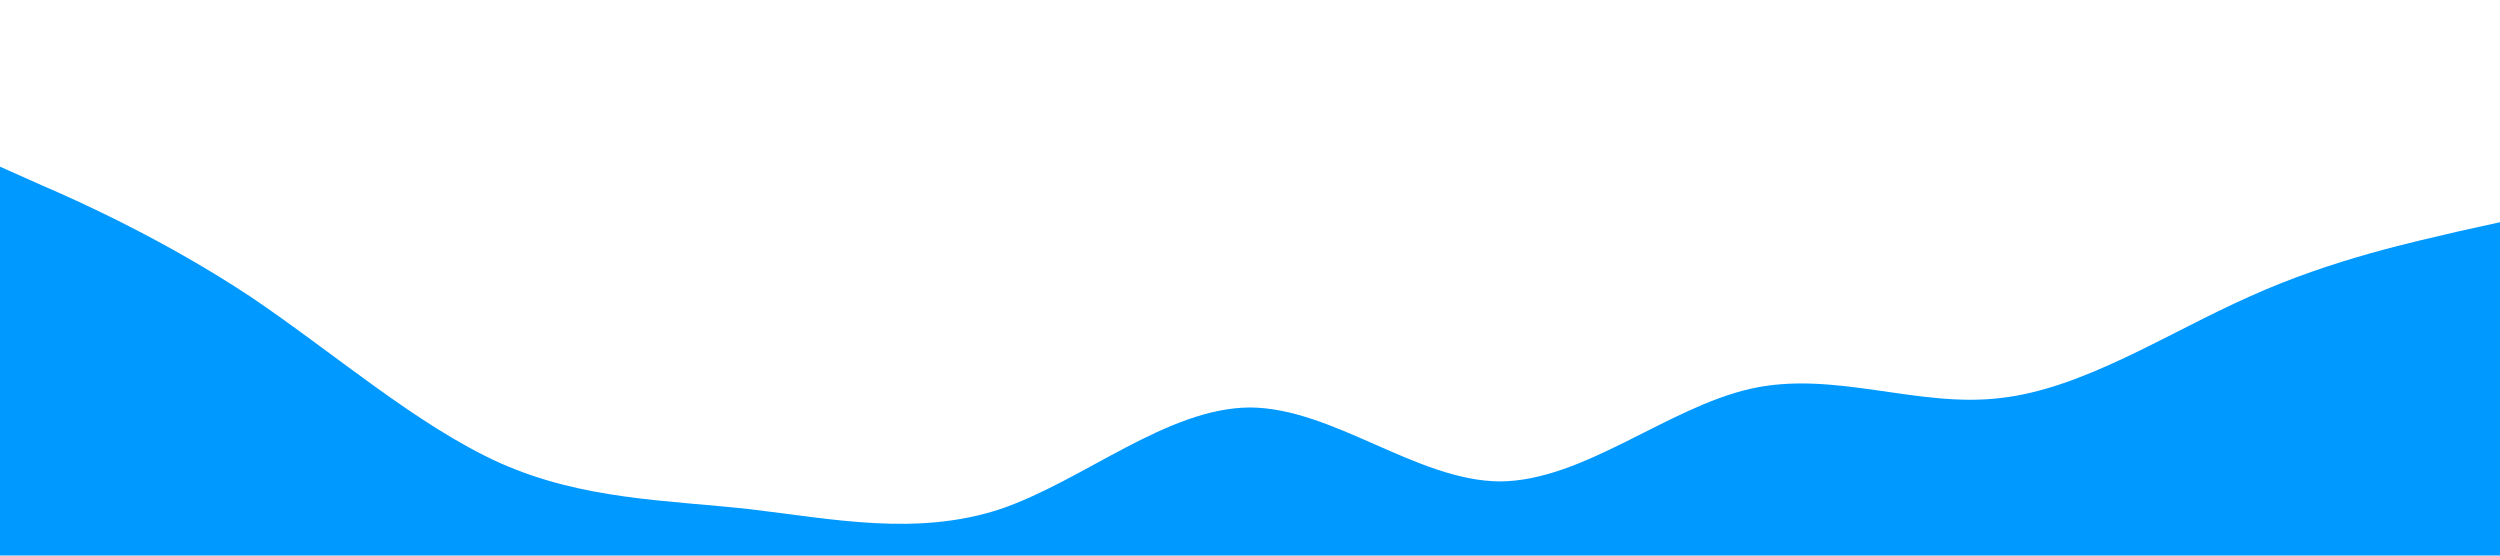
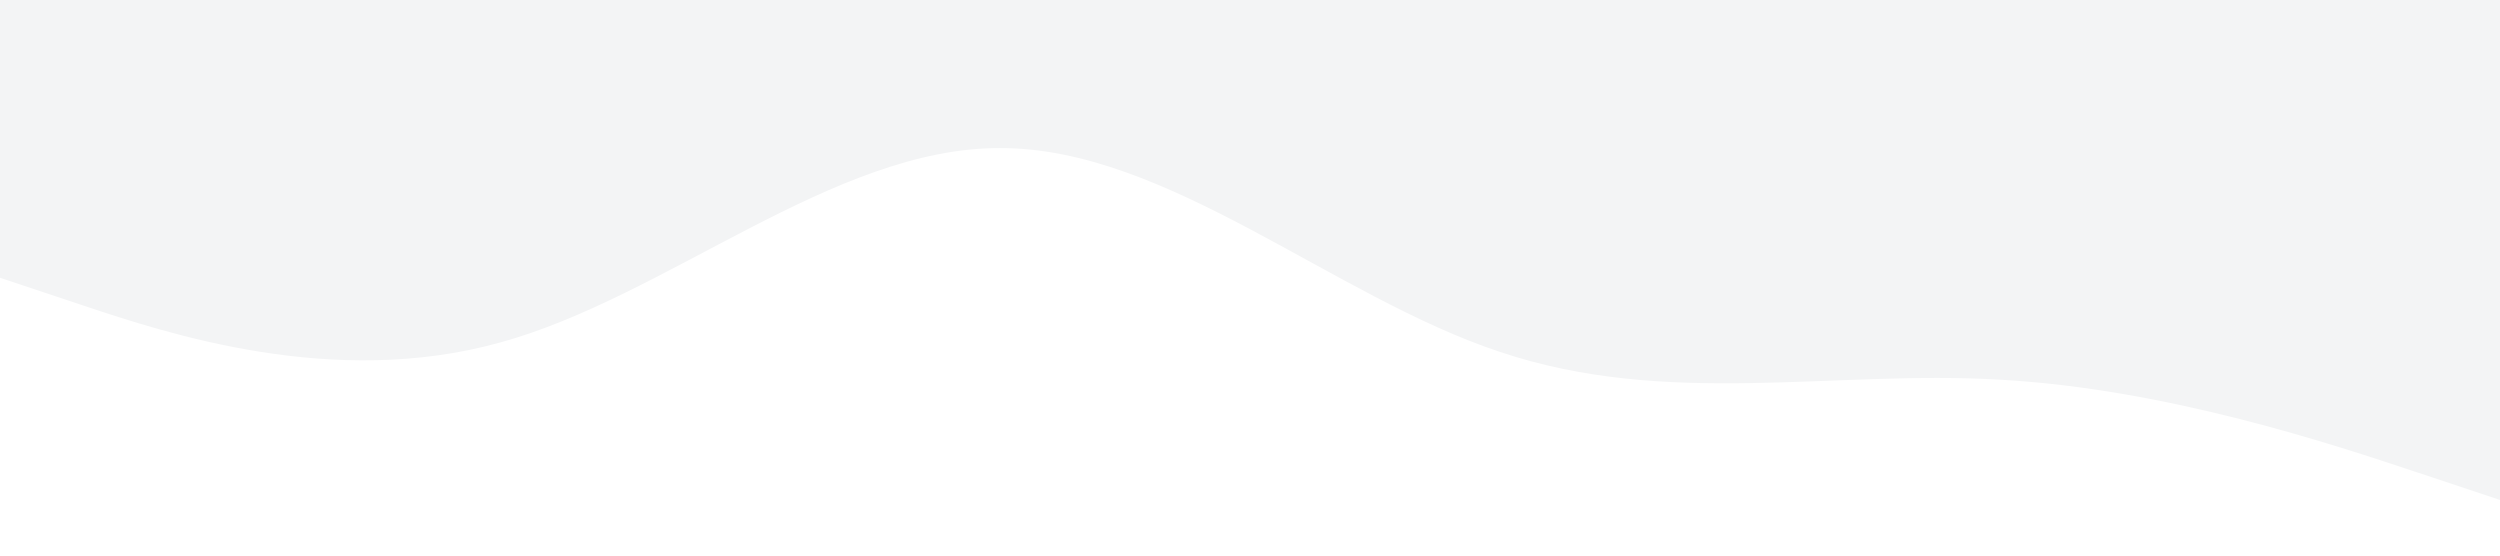
<svg xmlns="http://www.w3.org/2000/svg" viewBox="0 0 1440 320">
-   <path fill="#0099ff" fill-opacity="1" d="M0,96L24,106.7C48,117,96,139,144,170.7C192,203,240,245,288,266.7C336,288,384,288,432,293.3C480,299,528,309,576,293.3C624,277,672,235,720,234.7C768,235,816,277,864,277.3C912,277,960,235,1008,224C1056,213,1104,235,1152,229.3C1200,224,1248,192,1296,170.7C1344,149,1392,139,1416,133.3L1440,128L1440,320L1416,320C1392,320,1344,320,1296,320C1248,320,1200,320,1152,320C1104,320,1056,320,1008,320C960,320,912,320,864,320C816,320,768,320,720,320C672,320,624,320,576,320C528,320,480,320,432,320C384,320,336,320,288,320C240,320,192,320,144,320C96,320,48,320,24,320L0,320Z" />
+   <path fill="#f3f4f5" fill-opacity="1" d="M0,160L48,176C96,192,192,224,288,197.3C384,171,480,85,576,85.3C672,85,768,171,864,202.7C960,235,1056,213,1152,218.7C1248,224,1344,256,1392,272L1440,288L1440,0L1392,0C1344,0,1248,0,1152,0C1056,0,960,0,864,0C768,0,672,0,576,0C480,0,384,0,288,0C192,0,96,0,48,0L0,0Z" />
</svg>
